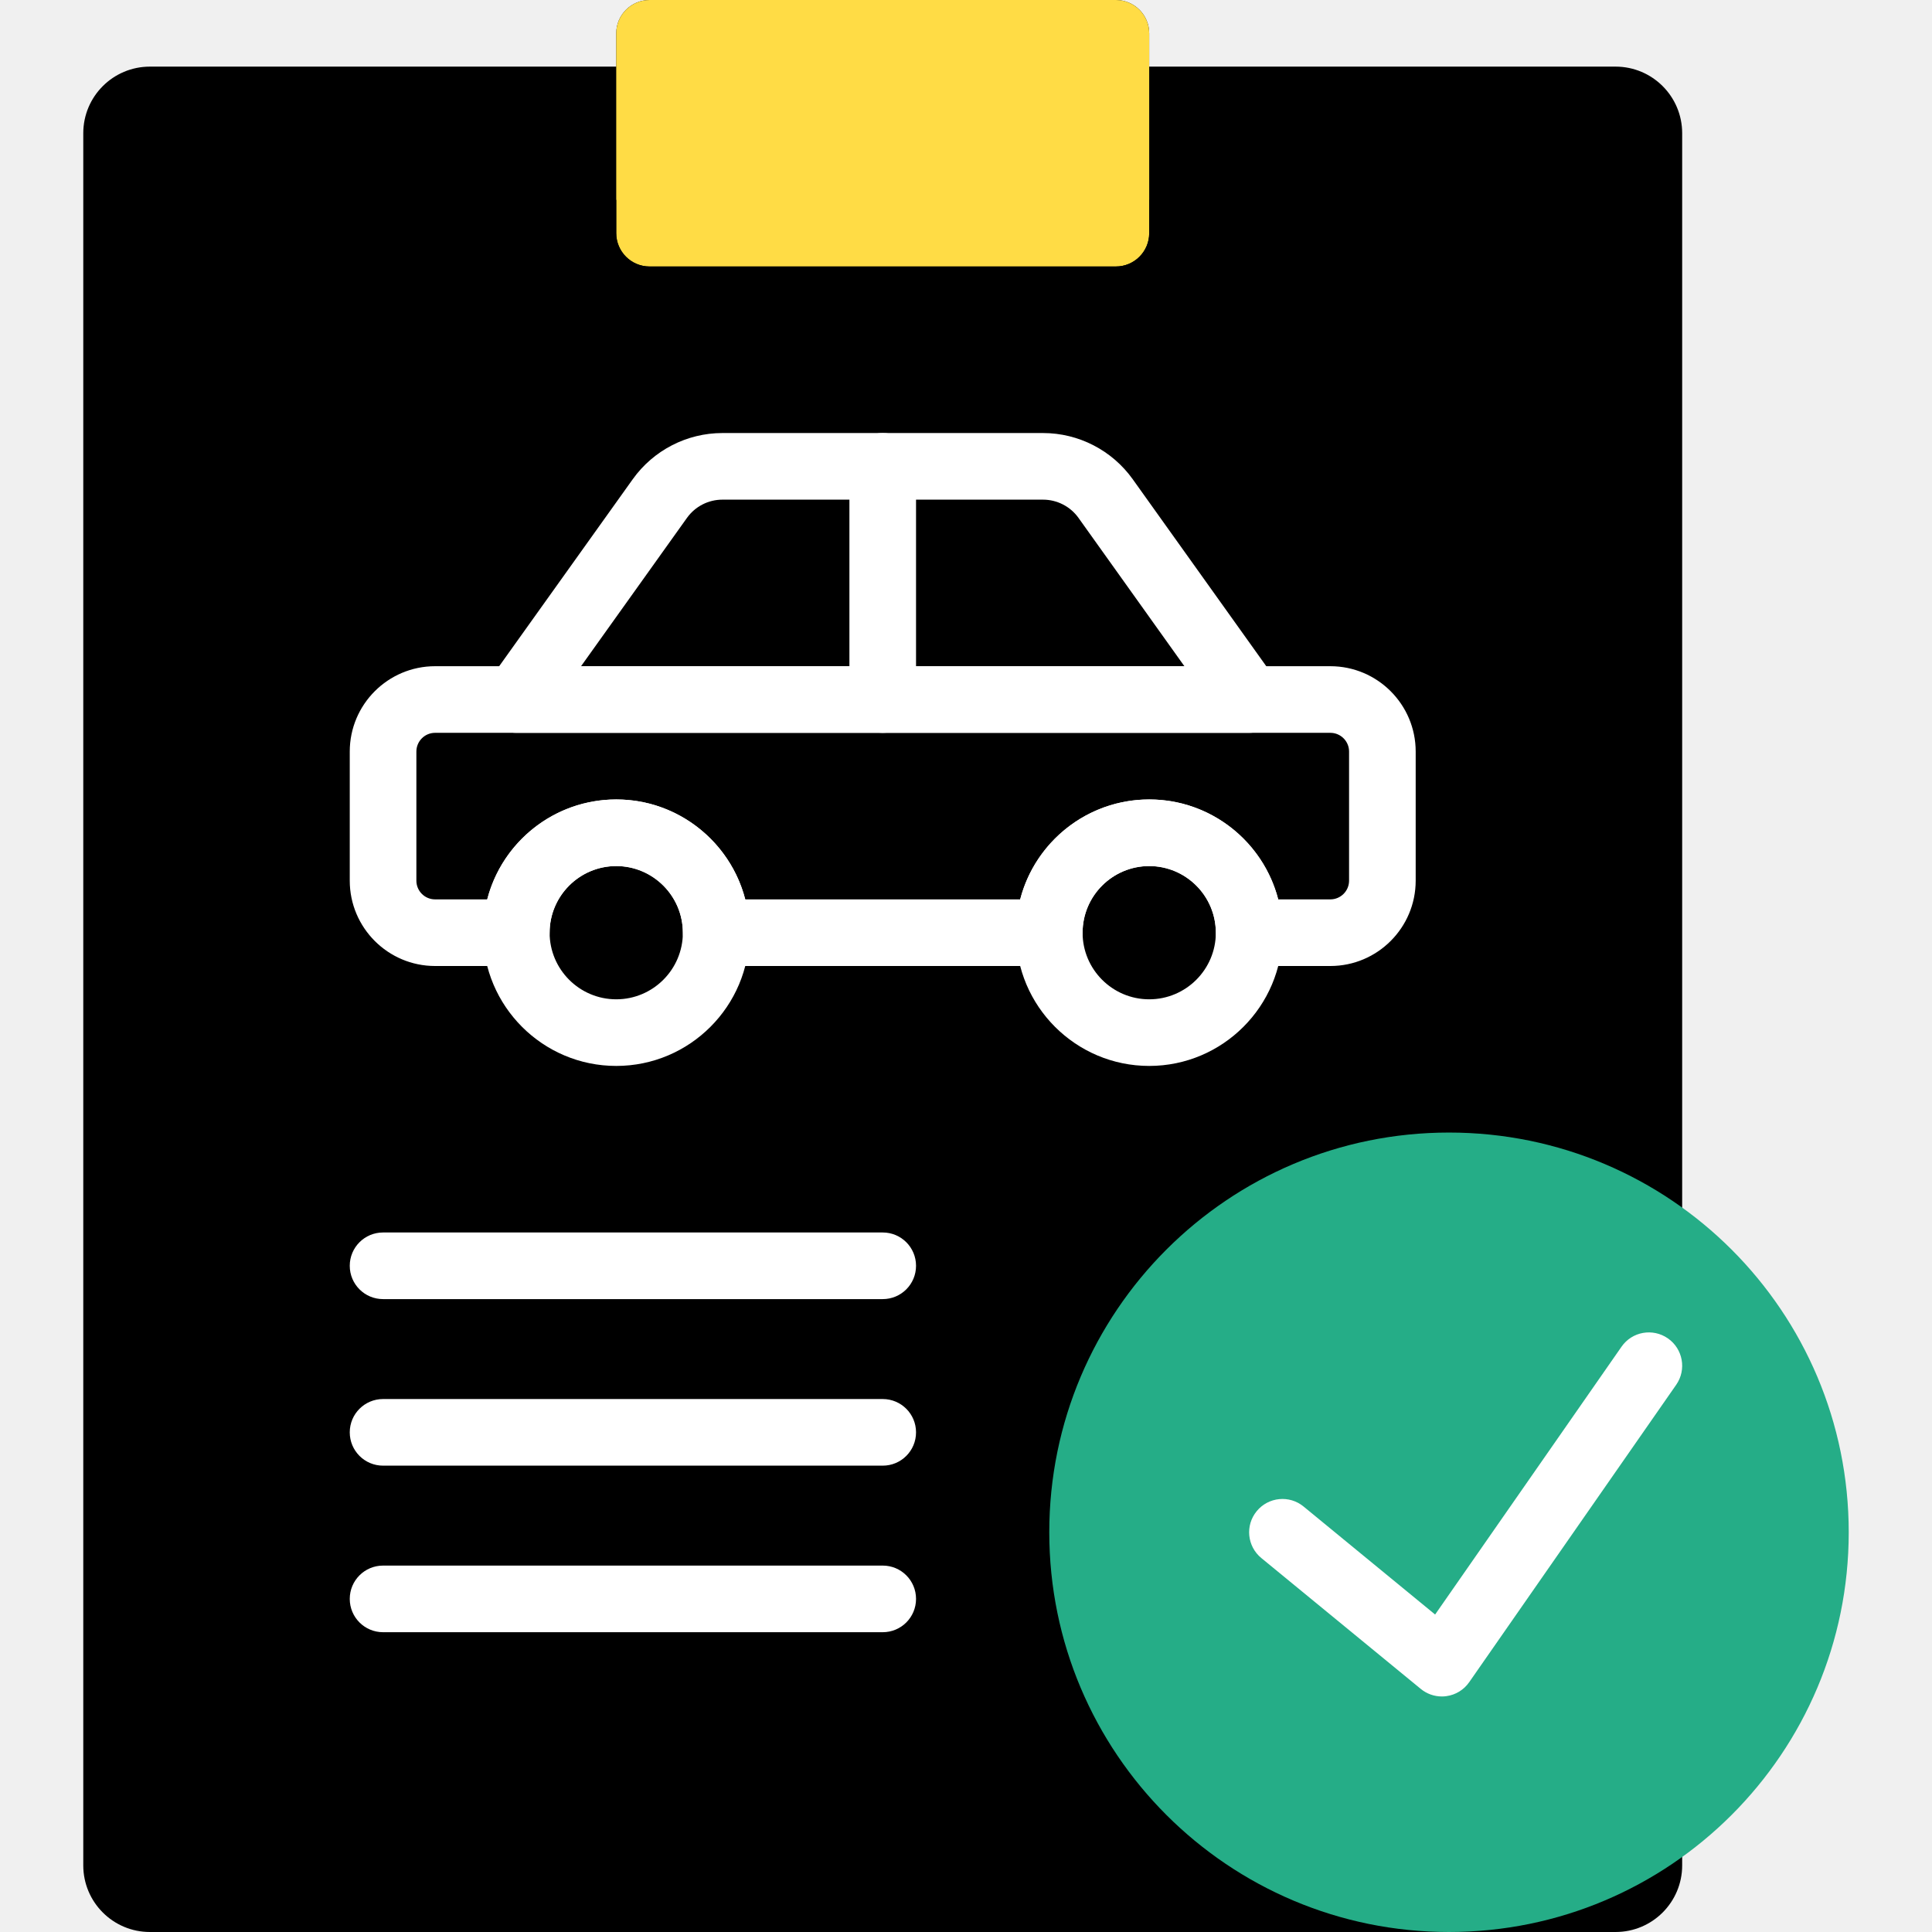
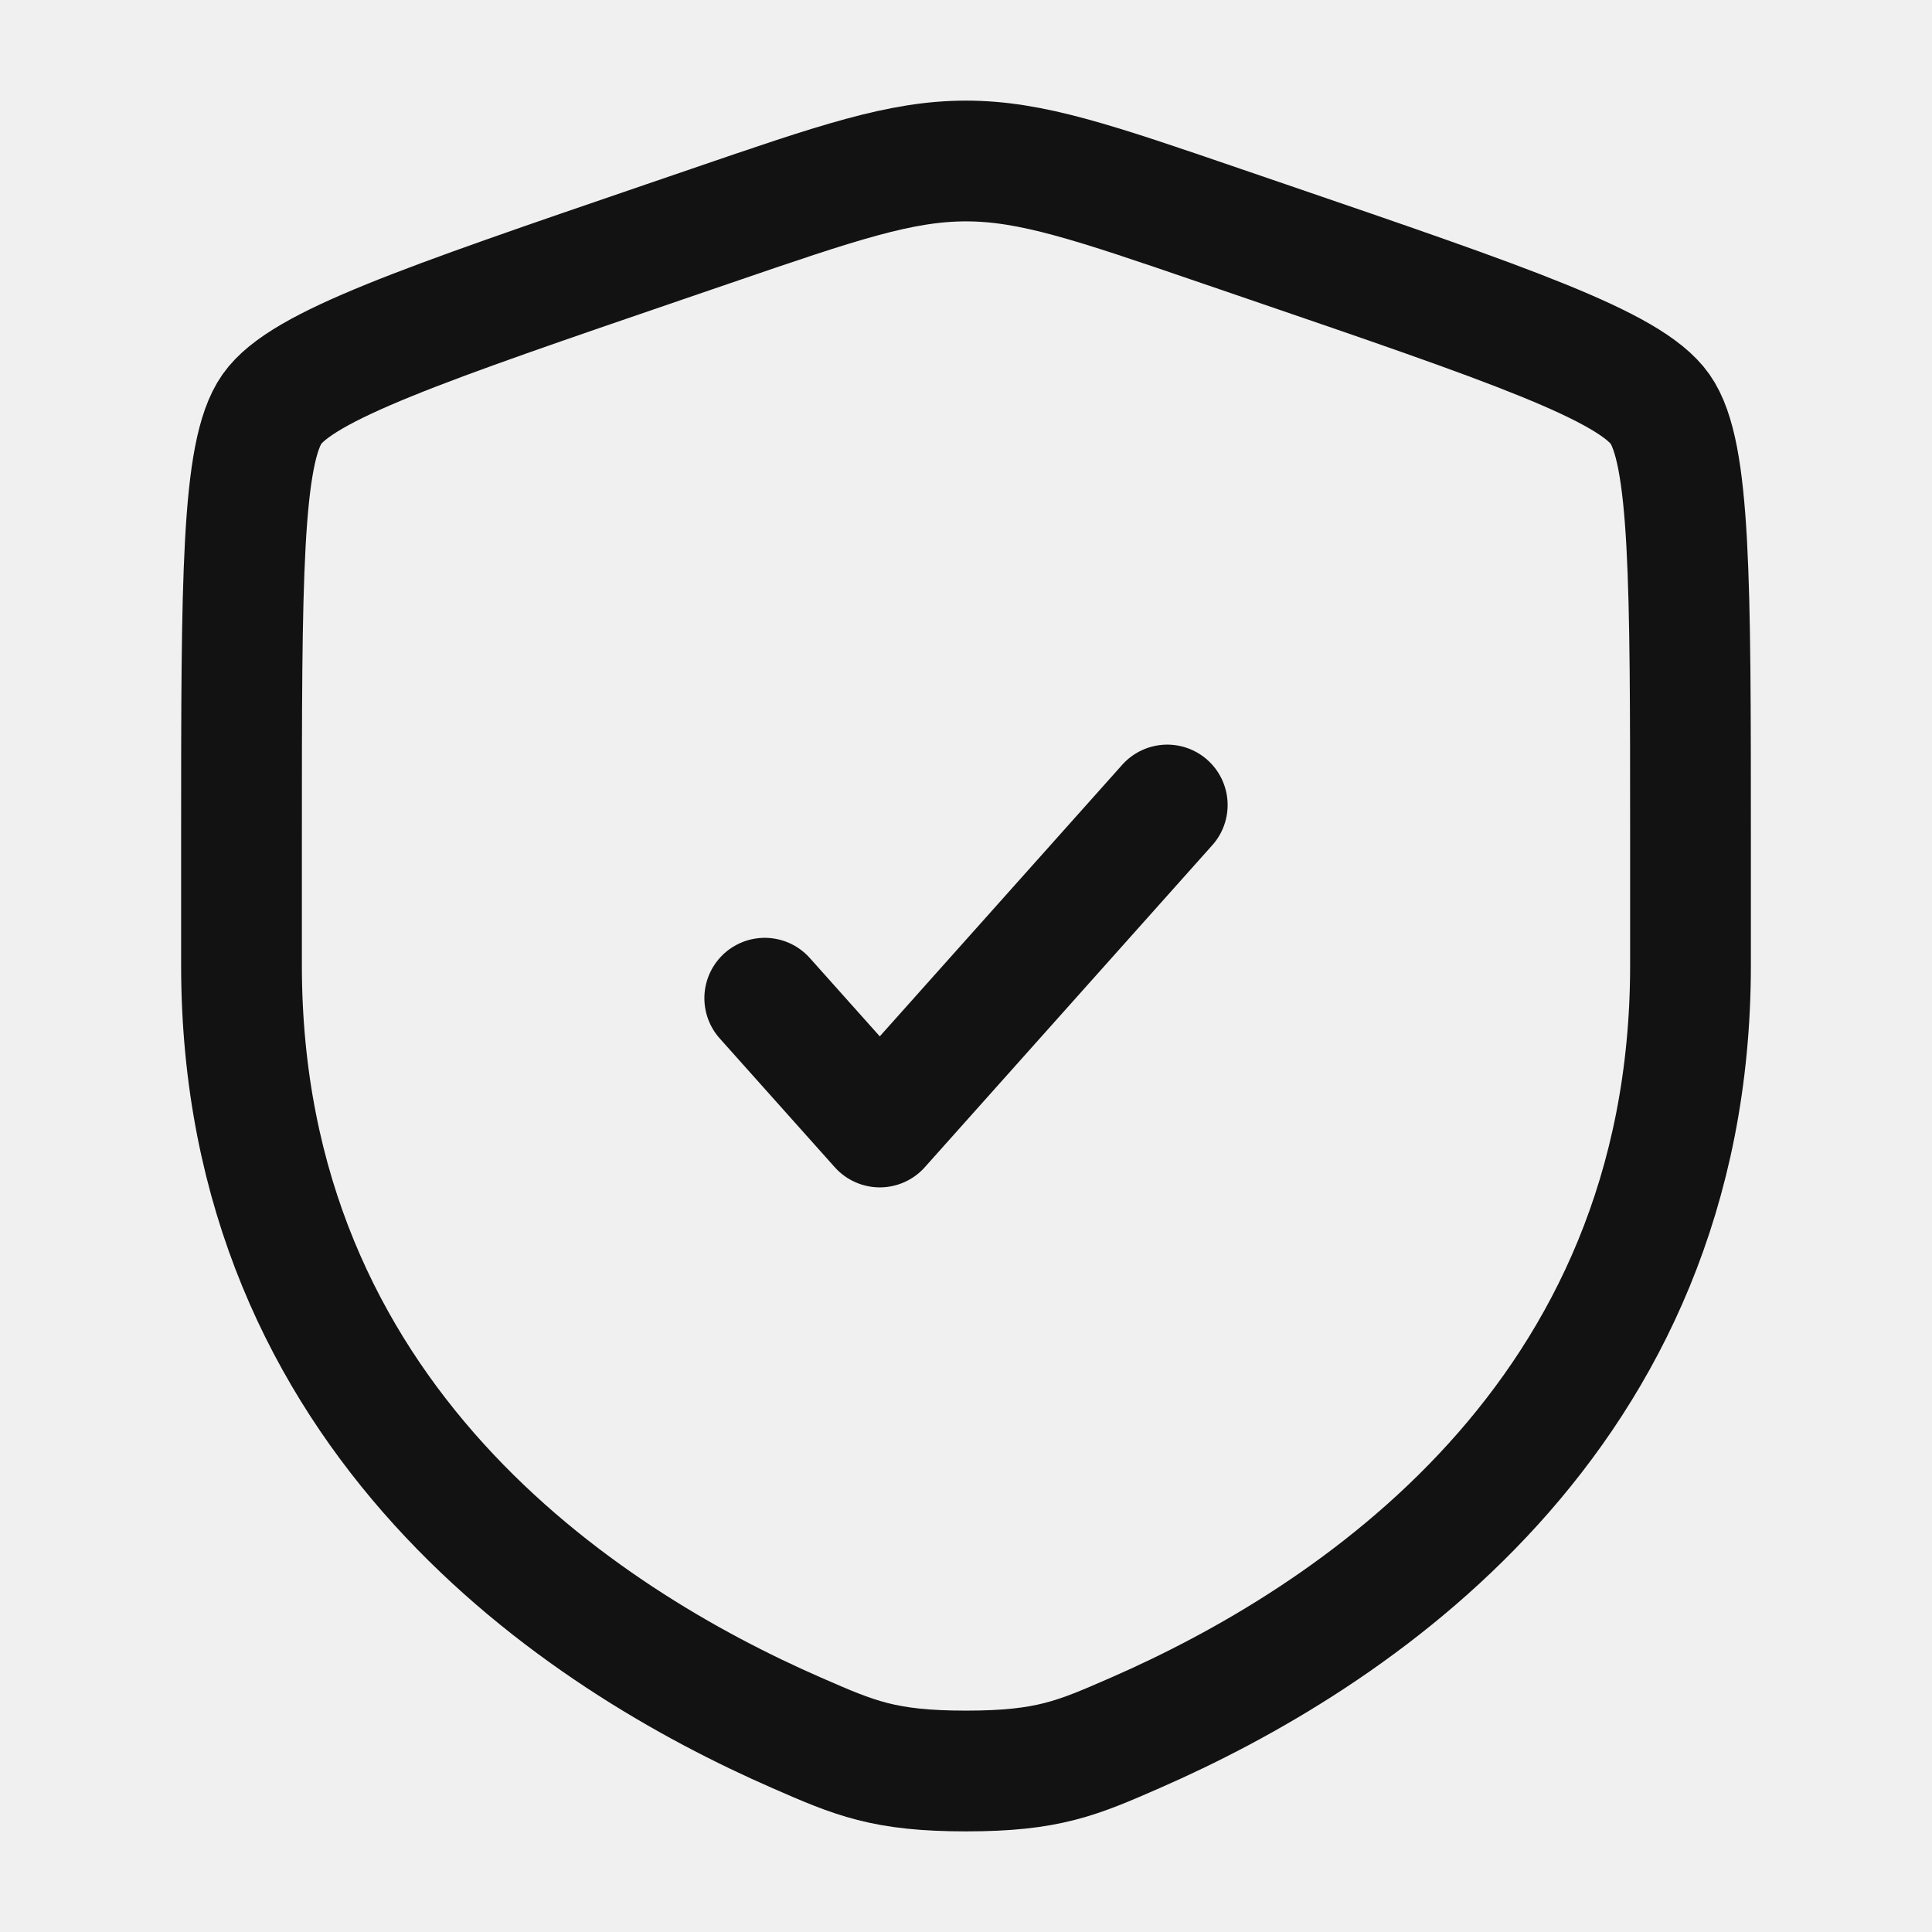
- <svg xmlns="http://www.w3.org/2000/svg" height="800px" width="800px" version="1.1" id="Layer_1" viewBox="0 0 512 512" xml:space="preserve" fill="#000000">
-   <g id="SVGRepo_bgCarrier" stroke-width="0" />
-   <g id="SVGRepo_tracerCarrier" stroke-linecap="round" stroke-linejoin="round" />
-   <g id="SVGRepo_iconCarrier">
-     <g>
-       <path style="fill:#000000;" d="M304.552,17.655V8.828c0-4.873-3.955-8.828-8.828-8.828H172.138c-4.873,0-8.828,3.955-8.828,8.828 v8.828H39.724c-9.754,0-17.655,7.901-17.655,17.655v459.034c0,9.754,7.901,17.655,17.655,17.655h388.414 c9.754,0,17.655-7.901,17.655-17.655V35.31c0-9.754-7.901-17.655-17.655-17.655H304.552z" />
-       <path style="fill:#FFDC45;" d="M295.723,70.621H172.137c-4.873,0-8.828-3.955-8.828-8.828V8.828c0-4.873,3.955-8.828,8.828-8.828 h123.586c4.873,0,8.828,3.955,8.828,8.828v52.966C304.551,66.666,300.596,70.621,295.723,70.621" />
-       <path style="fill:#000000;" d="M304.552,52.966v8.828c0,4.873-3.955,8.828-8.828,8.828H172.138c-4.873,0-8.828-3.955-8.828-8.828 v-8.828H66.207c-4.873,0-8.828,3.955-8.828,8.828v406.069c0,4.873,3.955,8.828,8.828,8.828h335.448 c4.873,0,8.828-3.955,8.828-8.828V61.793c0-4.873-3.955-8.828-8.828-8.828H304.552z" />
-       <g>
-         <path style="fill:#FFFFFF;" d="M153.983,176.552h159.894l-28.072-39.318c-2.163-3.019-5.667-4.82-9.384-4.82h-84.983 c-3.716,0-7.221,1.801-9.375,4.82L153.983,176.552z M331.038,194.207H136.831c-3.31,0-6.338-1.845-7.848-4.785 c-1.518-2.94-1.262-6.479,0.662-9.172l38.056-53.274c5.464-7.645,14.336-12.217,23.737-12.217h84.983 c9.41,0,18.273,4.573,23.746,12.217l38.047,53.274c1.924,2.692,2.18,6.232,0.662,9.172 C337.367,192.362,334.348,194.207,331.038,194.207L331.038,194.207z" />
-         <path style="fill:#FFFFFF;" d="M163.31,229.517c-9.737,0-17.655,7.918-17.655,17.655s7.918,17.655,17.655,17.655 s17.655-7.918,17.655-17.655S173.047,229.517,163.31,229.517 M163.31,282.483c-19.474,0-35.31-15.837-35.31-35.31 s15.837-35.31,35.31-35.31s35.31,15.837,35.31,35.31S182.784,282.483,163.31,282.483" />
-         <path style="fill:#FFFFFF;" d="M304.552,229.517c-9.737,0-17.655,7.918-17.655,17.655s7.918,17.655,17.655,17.655 c9.737,0,17.655-7.918,17.655-17.655S314.289,229.517,304.552,229.517 M304.552,282.483c-19.474,0-35.31-15.837-35.31-35.31 s15.837-35.31,35.31-35.31s35.31,15.837,35.31,35.31S324.025,282.483,304.552,282.483" />
-         <path style="fill:#FFFFFF;" d="M338.741,238.345h13.815c2.737,0,4.961-2.225,4.961-4.961v-34.216c0-2.737-2.225-4.961-4.961-4.961 H115.297c-2.728,0-4.952,2.225-4.952,4.961v34.216c0,2.737,2.225,4.961,4.952,4.961h13.824 c3.919-15.219,17.77-26.483,34.189-26.483s30.27,11.264,34.189,26.483h72.863c3.919-15.219,17.77-26.483,34.189-26.483 S334.822,223.126,338.741,238.345 M352.556,256h-21.522c-4.882,0-8.828-3.946-8.828-8.828c0-9.737-7.927-17.655-17.655-17.655 c-9.737,0-17.655,7.918-17.655,17.655c0,4.882-3.946,8.828-8.828,8.828h-88.276c-4.882,0-8.828-3.946-8.828-8.828 c0-9.737-7.927-17.655-17.655-17.655c-9.737,0-17.655,7.918-17.655,17.655c0,4.882-3.946,8.828-8.828,8.828h-21.53 c-12.465,0-22.607-10.143-22.607-22.616v-34.216c0-12.473,10.143-22.616,22.607-22.616h237.259 c12.473,0,22.616,10.143,22.616,22.616v34.216C375.172,245.857,365.03,256,352.556,256" />
-         <path style="fill:#FFFFFF;" d="M233.931,344.276H101.517c-4.882,0-8.828-3.946-8.828-8.828c0-4.882,3.946-8.828,8.828-8.828 h132.414c4.882,0,8.828,3.946,8.828,8.828C242.759,340.33,238.813,344.276,233.931,344.276" />
-         <path style="fill:#FFFFFF;" d="M233.931,388.414H101.517c-4.882,0-8.828-3.946-8.828-8.828c0-4.882,3.946-8.828,8.828-8.828 h132.414c4.882,0,8.828,3.946,8.828,8.828C242.759,384.468,238.813,388.414,233.931,388.414" />
-         <path style="fill:#FFFFFF;" d="M233.931,432.552H101.517c-4.882,0-8.828-3.946-8.828-8.828c0-4.882,3.946-8.828,8.828-8.828 h132.414c4.882,0,8.828,3.946,8.828,8.828C242.759,428.606,238.813,432.552,233.931,432.552" />
-         <path style="fill:#FFFFFF;" d="M233.931,194.207c-4.882,0-8.828-3.946-8.828-8.828v-61.793c0-4.882,3.946-8.828,8.828-8.828 s8.828,3.946,8.828,8.828v61.793C242.759,190.261,238.813,194.207,233.931,194.207" />
-       </g>
-       <path style="fill:#25AD87;" d="M489.931,406.069C489.931,464.569,442.5,512,384,512s-105.931-47.431-105.931-105.931 S325.5,300.138,384,300.138S489.931,347.569,489.931,406.069" />
-       <path style="fill:#FFFFFF;" d="M442.009,354.685c-4.017-2.789-9.507-1.801-12.288,2.207l-49.399,70.974l-34.86-28.619 c-3.761-3.098-9.331-2.542-12.42,1.227c-3.098,3.761-2.551,9.322,1.218,12.42l42.249,34.675c1.589,1.306,3.566,2.013,5.597,2.013 c0.406,0,0.812-0.026,1.218-0.088c2.436-0.335,4.626-1.677,6.029-3.699l54.863-78.822 C446.996,362.974,446.008,357.466,442.009,354.685" />
-     </g>
-   </g>
+ <svg xmlns="http://www.w3.org/2000/svg" width="800px" height="800px" viewBox="0 0 24 24" fill="none">
+   <path d="M3 10.417C3 7.219 3 5.62 3.378 5.082C3.755 4.545 5.258 4.03 8.265 3.001L8.838 2.805C10.405 2.268 11.189 2 12 2C12.811 2 13.595 2.268 15.162 2.805L15.735 3.001C18.742 4.03 20.245 4.545 20.622 5.082C21 5.62 21 7.219 21 10.417C21 10.9 21 11.423 21 11.991C21 17.629 16.761 20.366 14.101 21.527C13.38 21.842 13.019 22 12 22C10.981 22 10.62 21.842 9.899 21.527C7.239 20.366 3 17.629 3 11.991C3 11.423 3 10.9 3 10.417Z" stroke="#121212" stroke-width="1.5" />
+   <path d="M9.5 12.4L10.929 14L14.5 10" stroke="#121212" stroke-width="1.5" stroke-linecap="round" stroke-linejoin="round" />
</svg>
